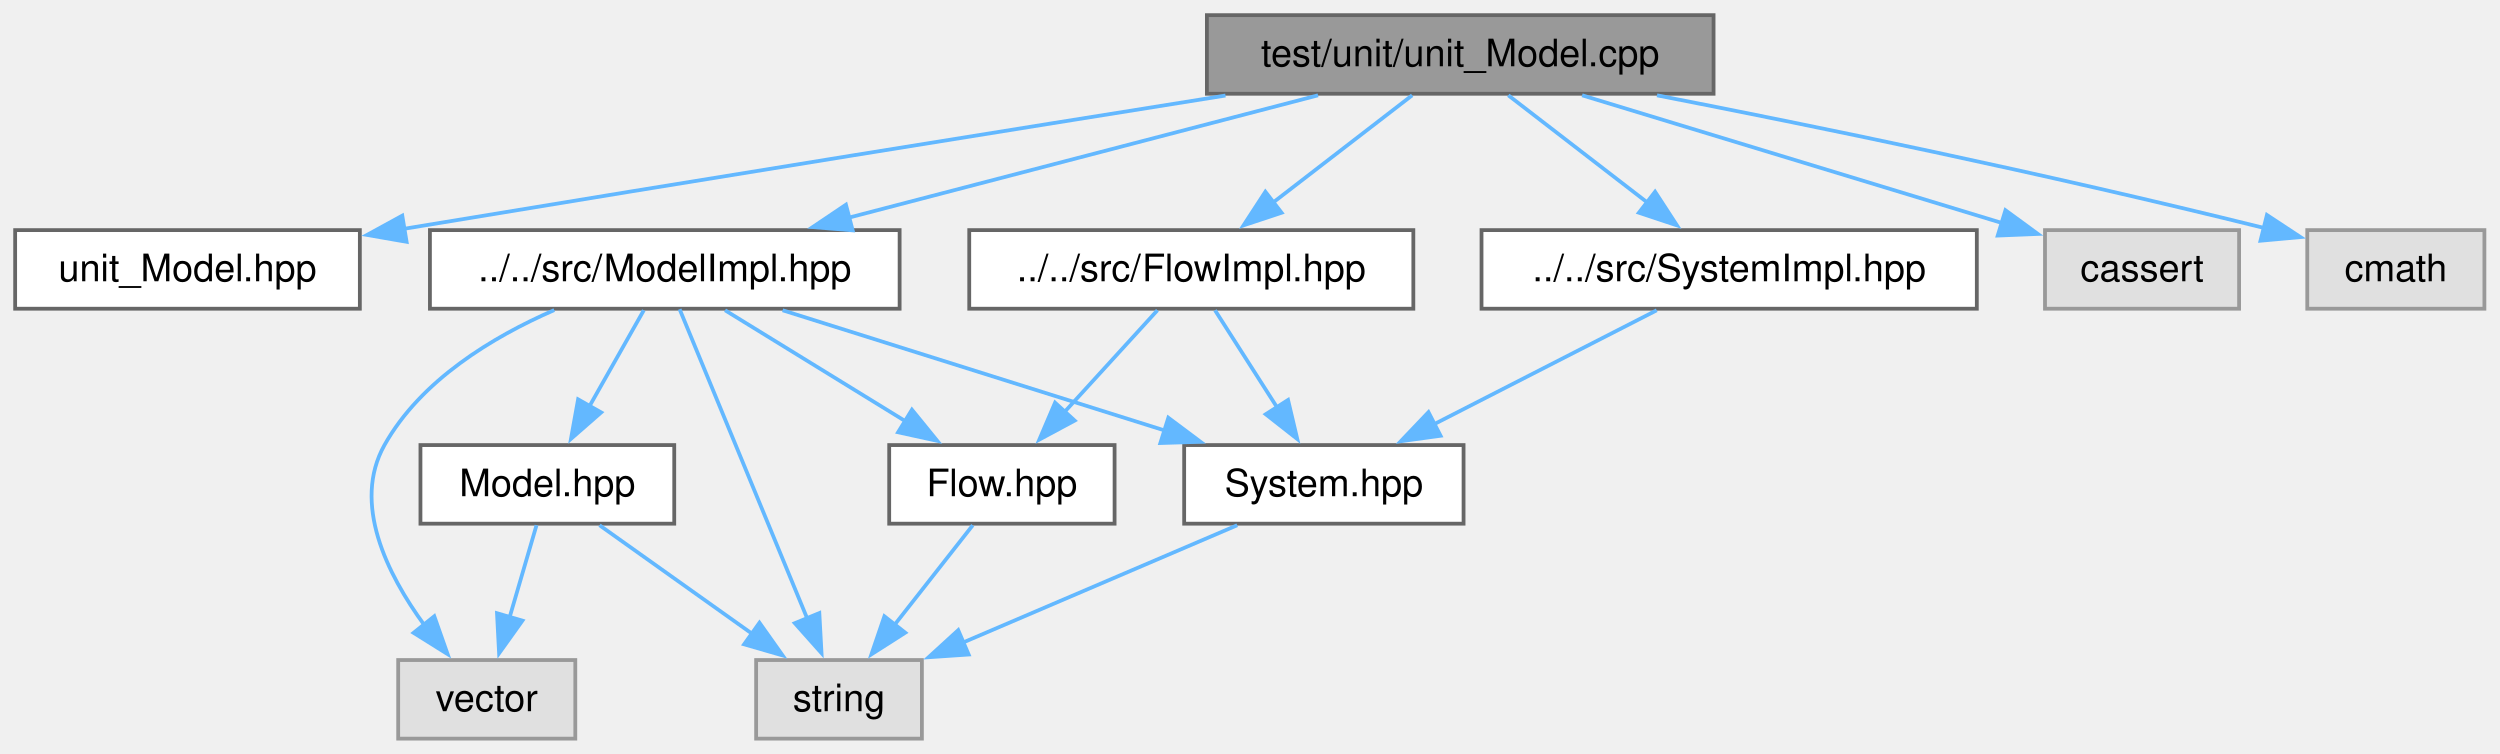
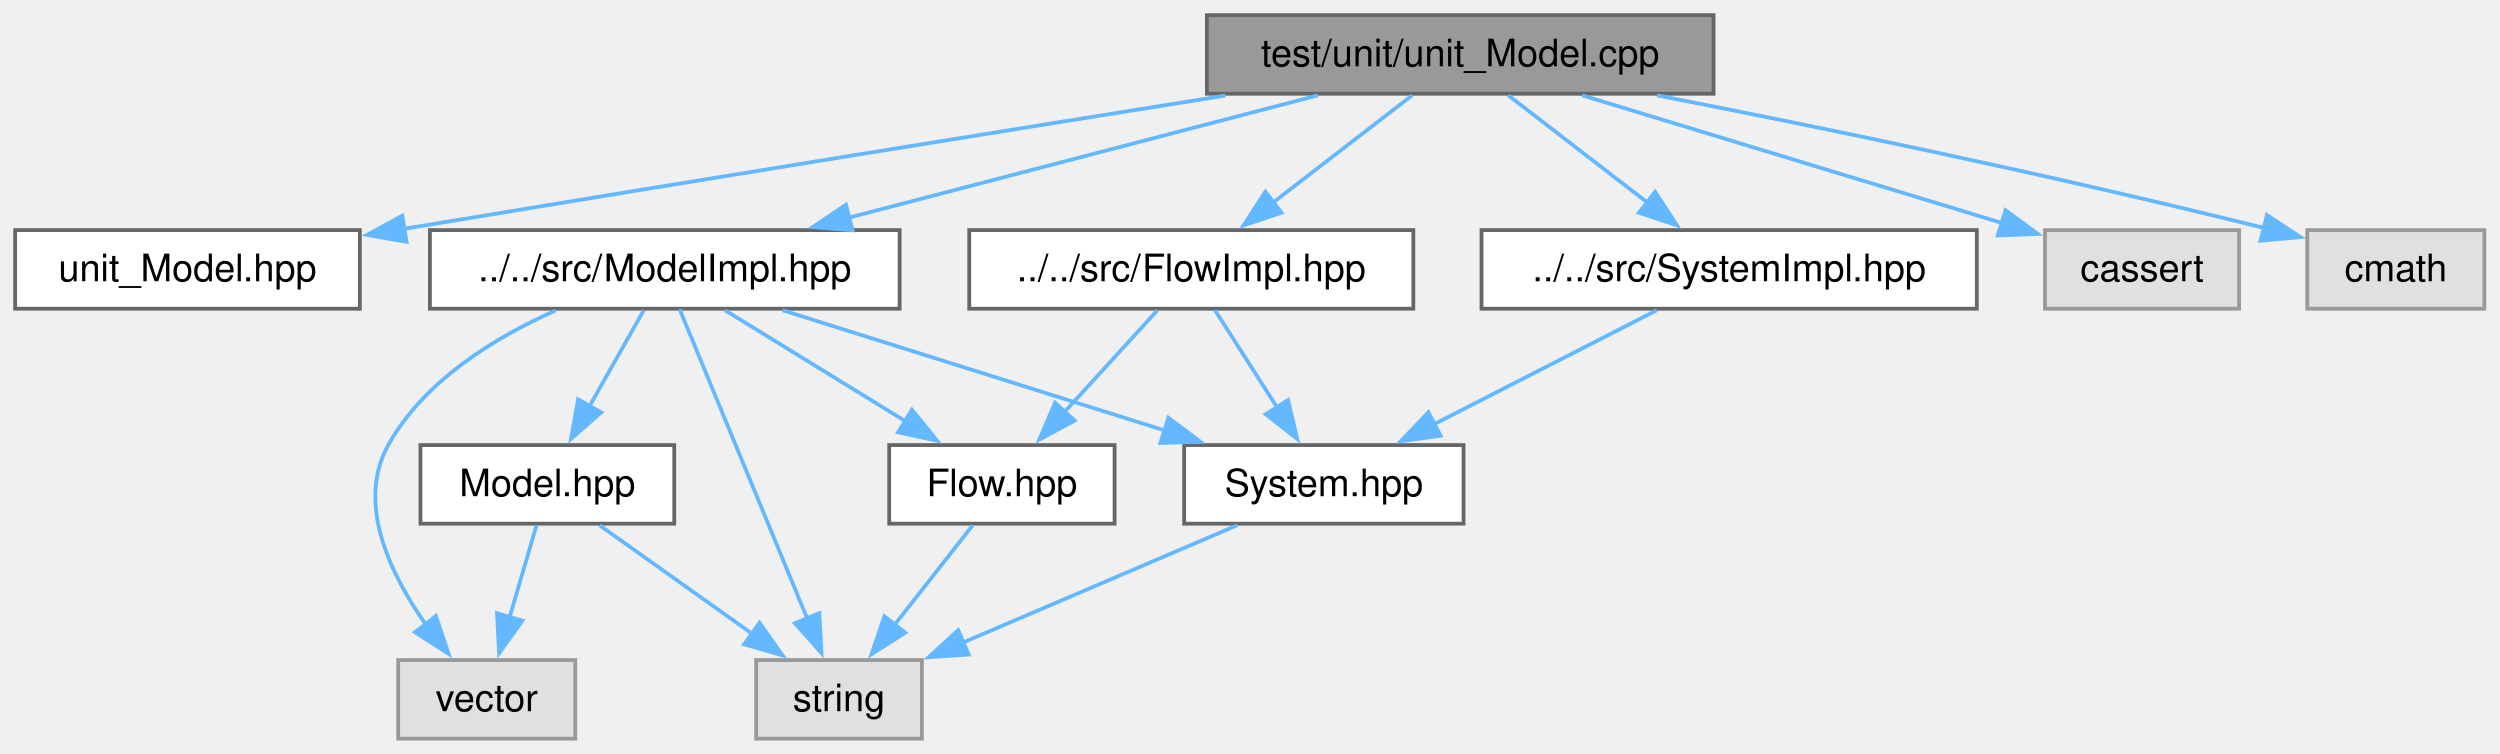
<svg xmlns="http://www.w3.org/2000/svg" xmlns:xlink="http://www.w3.org/1999/xlink" width="660pt" height="199pt" viewBox="0.00 0.00 660.00 199.00">
  <g id="graph0" class="graph" transform="scale(1 1) rotate(0) translate(4 195)">
    <g id="Node000001" class="node">
      <g id="a_Node000001">
        <a xlink:title=" ">
          <polygon fill="#999999" stroke="#666666" points="448.38,-191 314.62,-191 314.62,-170.25 448.38,-170.25 448.38,-191" />
          <text xml:space="preserve" text-anchor="middle" x="381.5" y="-177.5" font-family="Helvetica,sans-Serif" font-size="10.00">test/unit/unit_Model.cpp</text>
        </a>
      </g>
    </g>
    <g id="Node000002" class="node">
      <g id="a_Node000002">
        <a xlink:href="unit__Model_8hpp.html" target="_top" xlink:title=" ">
          <polygon fill="white" stroke="#666666" points="91,-134.25 0,-134.25 0,-113.5 91,-113.5 91,-134.25" />
          <text xml:space="preserve" text-anchor="middle" x="45.5" y="-120.75" font-family="Helvetica,sans-Serif" font-size="10.00">unit_Model.hpp</text>
        </a>
      </g>
    </g>
    <g id="edge1_Node000001_Node000002" class="edge">
      <g id="a_edge1_Node000001_Node000002">
        <a xlink:title=" ">
          <path fill="none" stroke="#63b8ff" d="M319.53,-169.78C265.02,-161.08 183.22,-147.94 102.3,-134.54" />
          <polygon fill="#63b8ff" stroke="#63b8ff" points="103.34,-131.16 92.9,-132.98 102.2,-138.07 103.34,-131.16" />
        </a>
      </g>
    </g>
    <g id="Node000003" class="node">
      <g id="a_Node000003">
-         <a xlink:href="ModelImpl_8hpp.html" target="_top" xlink:title="Implementação concreta da interface Model.">
+         <a xlink:href="ModelImpl_8hpp.html" target="_top" xlink:title=" ">
          <polygon fill="white" stroke="#666666" points="233.5,-134.25 109.5,-134.25 109.5,-113.5 233.5,-113.5 233.5,-134.25" />
          <text xml:space="preserve" text-anchor="middle" x="171.5" y="-120.75" font-family="Helvetica,sans-Serif" font-size="10.00">../../src/ModelImpl.hpp</text>
        </a>
      </g>
    </g>
    <g id="edge2_Node000001_Node000003" class="edge">
      <g id="a_edge2_Node000001_Node000003">
        <a xlink:title=" ">
          <path fill="none" stroke="#63b8ff" d="M343.96,-169.84C309.27,-160.79 257.56,-147.31 219.81,-137.47" />
          <polygon fill="#63b8ff" stroke="#63b8ff" points="221.1,-134.19 210.54,-135.05 219.33,-140.96 221.1,-134.19" />
        </a>
      </g>
    </g>
    <g id="Node000009" class="node">
      <g id="a_Node000009">
        <a xlink:href="SystemImpl_8hpp.html" target="_top" xlink:title="Implementação concreta da interface System.">
          <polygon fill="white" stroke="#666666" points="517.88,-134.25 387.12,-134.25 387.12,-113.5 517.88,-113.5 517.88,-134.25" />
          <text xml:space="preserve" text-anchor="middle" x="452.5" y="-120.75" font-family="Helvetica,sans-Serif" font-size="10.00">../../src/SystemImpl.hpp</text>
        </a>
      </g>
    </g>
    <g id="edge12_Node000001_Node000009" class="edge">
      <g id="a_edge12_Node000001_Node000009">
        <a xlink:title=" ">
          <path fill="none" stroke="#63b8ff" d="M394.19,-169.84C404.39,-161.97 418.94,-150.75 430.96,-141.49" />
          <polygon fill="#63b8ff" stroke="#63b8ff" points="432.94,-144.38 438.72,-135.5 428.66,-138.84 432.94,-144.38" />
        </a>
      </g>
    </g>
    <g id="Node000010" class="node">
      <g id="a_Node000010">
        <a xlink:href="FlowImpl_8hpp.html" target="_top" xlink:title="Implementação concreta da interface Flow.">
          <polygon fill="white" stroke="#666666" points="369.12,-134.25 251.88,-134.25 251.88,-113.5 369.12,-113.5 369.12,-134.25" />
          <text xml:space="preserve" text-anchor="middle" x="310.5" y="-120.75" font-family="Helvetica,sans-Serif" font-size="10.00">../../src/FlowImpl.hpp</text>
        </a>
      </g>
    </g>
    <g id="edge14_Node000001_Node000010" class="edge">
      <g id="a_edge14_Node000001_Node000010">
        <a xlink:title=" ">
          <path fill="none" stroke="#63b8ff" d="M368.81,-169.84C358.61,-161.97 344.06,-150.75 332.04,-141.49" />
          <polygon fill="#63b8ff" stroke="#63b8ff" points="334.34,-138.84 324.28,-135.5 330.06,-144.38 334.34,-138.84" />
        </a>
      </g>
    </g>
    <g id="Node000011" class="node">
      <g id="a_Node000011">
        <a xlink:title=" ">
          <polygon fill="#e0e0e0" stroke="#999999" points="587.12,-134.25 535.88,-134.25 535.88,-113.5 587.12,-113.5 587.12,-134.25" />
          <text xml:space="preserve" text-anchor="middle" x="561.5" y="-120.75" font-family="Helvetica,sans-Serif" font-size="10.00">cassert</text>
        </a>
      </g>
    </g>
    <g id="edge17_Node000001_Node000011" class="edge">
      <g id="a_edge17_Node000001_Node000011">
        <a xlink:title=" ">
          <path fill="none" stroke="#63b8ff" d="M413.68,-169.84C444.8,-160.37 491.91,-146.04 524.54,-136.12" />
          <polygon fill="#63b8ff" stroke="#63b8ff" points="525.44,-139.5 533.99,-133.24 523.4,-132.81 525.44,-139.5" />
        </a>
      </g>
    </g>
    <g id="Node000012" class="node">
      <g id="a_Node000012">
        <a xlink:title=" ">
          <polygon fill="#e0e0e0" stroke="#999999" points="651.88,-134.25 605.12,-134.25 605.12,-113.5 651.88,-113.5 651.88,-134.25" />
          <text xml:space="preserve" text-anchor="middle" x="628.5" y="-120.75" font-family="Helvetica,sans-Serif" font-size="10.00">cmath</text>
        </a>
      </g>
    </g>
    <g id="edge18_Node000001_Node000012" class="edge">
      <g id="a_edge18_Node000001_Node000012">
        <a xlink:title=" ">
          <path fill="none" stroke="#63b8ff" d="M433.45,-169.83C474.68,-161.79 534,-149.64 593.98,-134.75" />
          <polygon fill="#63b8ff" stroke="#63b8ff" points="594.47,-138.24 603.32,-132.41 592.77,-131.45 594.47,-138.24" />
        </a>
      </g>
    </g>
    <g id="Node000004" class="node">
      <g id="a_Node000004">
-         <a xlink:href="Model_8hpp.html" target="_top" xlink:title="Interface abstrata responsável pelo gerenciamento da simulação.">
+         <a xlink:href="Model_8hpp.html" target="_top" xlink:title=" ">
          <polygon fill="white" stroke="#666666" points="174,-77.5 107,-77.5 107,-56.75 174,-56.75 174,-77.5" />
          <text xml:space="preserve" text-anchor="middle" x="140.5" y="-64" font-family="Helvetica,sans-Serif" font-size="10.00">Model.hpp</text>
        </a>
      </g>
    </g>
    <g id="edge3_Node000003_Node000004" class="edge">
      <g id="a_edge3_Node000003_Node000004">
        <a xlink:title=" ">
          <path fill="none" stroke="#63b8ff" d="M165.96,-113.09C161.99,-106.08 156.51,-96.41 151.66,-87.83" />
          <polygon fill="#63b8ff" stroke="#63b8ff" points="154.71,-86.12 146.74,-79.15 148.62,-89.57 154.71,-86.12" />
        </a>
      </g>
    </g>
    <g id="Node000005" class="node">
      <g id="a_Node000005">
        <a xlink:title=" ">
+           <polygon fill="#e0e0e0" stroke="#999999" points="239.38,-20.75 195.62,-20.75 195.62,0 239.38,0 239.38,-20.75" />
+           <text xml:space="preserve" text-anchor="middle" x="217.5" y="-7.25" font-family="Helvetica,sans-Serif" font-size="10.00">string</text>
+         </a>
+       </g>
+     </g>
+     <g id="edge11_Node000003_Node000005" class="edge">
+       <g id="a_edge11_Node000003_Node000005">
+         <a xlink:title=" ">
+           <path fill="none" stroke="#63b8ff" d="M175.42,-113.37C182.85,-95.36 199.13,-55.89 209.12,-31.68" />
+           <polygon fill="#63b8ff" stroke="#63b8ff" points="212.3,-33.15 212.88,-22.57 205.83,-30.48 212.3,-33.15" />
+         </a>
+       </g>
+     </g>
+     <g id="Node000006" class="node">
+       <g id="a_Node000006">
+         <a xlink:title=" ">
          <polygon fill="#e0e0e0" stroke="#999999" points="147.88,-20.75 101.12,-20.75 101.12,0 147.88,0 147.88,-20.75" />
          <text xml:space="preserve" text-anchor="middle" x="124.5" y="-7.25" font-family="Helvetica,sans-Serif" font-size="10.00">vector</text>
        </a>
      </g>
    </g>
-     <g id="edge10_Node000003_Node000005" class="edge">
-       <g id="a_edge10_Node000003_Node000005">
-         <a xlink:title=" ">
-           <path fill="none" stroke="#63b8ff" d="M142.32,-113.14C126,-106.03 107.07,-94.59 97.5,-77.5 88.92,-62.18 98.1,-43.57 108.01,-30" />
-           <polygon fill="#63b8ff" stroke="#63b8ff" points="110.65,-32.31 114.17,-22.31 105.18,-27.93 110.65,-32.31" />
-         </a>
-       </g>
-     </g>
-     <g id="Node000006" class="node">
-       <g id="a_Node000006">
-         <a xlink:title=" ">
-           <polygon fill="#e0e0e0" stroke="#999999" points="239.38,-20.75 195.62,-20.75 195.62,0 239.38,0 239.38,-20.75" />
-           <text xml:space="preserve" text-anchor="middle" x="217.5" y="-7.25" font-family="Helvetica,sans-Serif" font-size="10.00">string</text>
-         </a>
-       </g>
-     </g>
-     <g id="edge11_Node000003_Node000006" class="edge">
-       <g id="a_edge11_Node000003_Node000006">
-         <a xlink:title=" ">
-           <path fill="none" stroke="#63b8ff" d="M175.42,-113.37C182.85,-95.36 199.13,-55.89 209.12,-31.68" />
-           <polygon fill="#63b8ff" stroke="#63b8ff" points="212.3,-33.15 212.88,-22.57 205.83,-30.48 212.3,-33.15" />
+     <g id="edge10_Node000003_Node000006" class="edge">
+       <g id="a_edge10_Node000003_Node000006">
+         <a xlink:title=" ">
+           <path fill="none" stroke="#63b8ff" d="M142.7,-113.04C126.6,-105.89 107.92,-94.46 98.5,-77.5 90.01,-62.23 98.87,-43.62 108.49,-30.03" />
+           <polygon fill="#63b8ff" stroke="#63b8ff" points="111.08,-32.39 114.45,-22.35 105.55,-28.1 111.08,-32.39" />
        </a>
      </g>
    </g>
    <g id="Node000007" class="node">
      <g id="a_Node000007">
        <a xlink:href="System_8hpp.html" target="_top" xlink:title="Interface abstrata que representa um sistema do simulador.">
          <polygon fill="white" stroke="#666666" points="382.38,-77.5 308.62,-77.5 308.62,-56.75 382.38,-56.75 382.38,-77.5" />
          <text xml:space="preserve" text-anchor="middle" x="345.5" y="-64" font-family="Helvetica,sans-Serif" font-size="10.00">System.hpp</text>
        </a>
      </g>
    </g>
    <g id="edge6_Node000003_Node000007" class="edge">
      <g id="a_edge6_Node000003_Node000007">
        <a xlink:title=" ">
          <path fill="none" stroke="#63b8ff" d="M202.61,-113.09C230.73,-104.24 272.36,-91.14 303.44,-81.36" />
          <polygon fill="#63b8ff" stroke="#63b8ff" points="304.44,-84.72 312.93,-78.37 302.34,-78.04 304.44,-84.72" />
        </a>
      </g>
    </g>
    <g id="Node000008" class="node">
      <g id="a_Node000008">
        <a xlink:href="Flow_8hpp.html" target="_top" xlink:title="Interface abstrata que representa um fluxo entre sistemas.">
          <polygon fill="white" stroke="#666666" points="290.25,-77.5 230.75,-77.5 230.75,-56.75 290.25,-56.75 290.25,-77.5" />
          <text xml:space="preserve" text-anchor="middle" x="260.5" y="-64" font-family="Helvetica,sans-Serif" font-size="10.00">Flow.hpp</text>
        </a>
      </g>
    </g>
    <g id="edge8_Node000003_Node000008" class="edge">
      <g id="a_edge8_Node000003_Node000008">
        <a xlink:title=" ">
          <path fill="none" stroke="#63b8ff" d="M187.41,-113.09C200.7,-104.91 219.89,-93.11 235.27,-83.65" />
          <polygon fill="#63b8ff" stroke="#63b8ff" points="236.75,-86.84 243.44,-78.62 233.09,-80.88 236.75,-86.84" />
        </a>
      </g>
    </g>
    <g id="edge4_Node000004_Node000005" class="edge">
      <g id="a_edge4_Node000004_Node000005">
        <a xlink:title=" ">
+           <path fill="none" stroke="#63b8ff" d="M154.27,-56.34C165.43,-48.4 181.42,-37.03 194.52,-27.71" />
+           <polygon fill="#63b8ff" stroke="#63b8ff" points="196.5,-30.6 202.62,-21.96 192.44,-24.9 196.5,-30.6" />
+         </a>
+       </g>
+     </g>
+     <g id="edge5_Node000004_Node000006" class="edge">
+       <g id="a_edge5_Node000004_Node000006">
+         <a xlink:title=" ">
          <path fill="none" stroke="#63b8ff" d="M137.64,-56.34C135.66,-49.56 132.95,-40.3 130.51,-31.94" />
          <polygon fill="#63b8ff" stroke="#63b8ff" points="133.92,-31.15 127.76,-22.53 127.21,-33.11 133.92,-31.15" />
        </a>
      </g>
    </g>
-     <g id="edge5_Node000004_Node000006" class="edge">
-       <g id="a_edge5_Node000004_Node000006">
-         <a xlink:title=" ">
-           <path fill="none" stroke="#63b8ff" d="M154.27,-56.34C165.43,-48.4 181.42,-37.03 194.52,-27.71" />
-           <polygon fill="#63b8ff" stroke="#63b8ff" points="196.5,-30.6 202.62,-21.96 192.44,-24.9 196.5,-30.6" />
-         </a>
-       </g>
-     </g>
-     <g id="edge7_Node000007_Node000006" class="edge">
-       <g id="a_edge7_Node000007_Node000006">
+     <g id="edge7_Node000007_Node000005" class="edge">
+       <g id="a_edge7_Node000007_Node000005">
        <a xlink:title=" ">
          <path fill="none" stroke="#63b8ff" d="M322.62,-56.34C302.47,-47.72 272.9,-35.07 250.25,-25.38" />
          <polygon fill="#63b8ff" stroke="#63b8ff" points="251.72,-22.21 241.15,-21.49 248.97,-28.64 251.72,-22.21" />
        </a>
      </g>
    </g>
-     <g id="edge9_Node000008_Node000006" class="edge">
-       <g id="a_edge9_Node000008_Node000006">
+     <g id="edge9_Node000008_Node000005" class="edge">
+       <g id="a_edge9_Node000008_Node000005">
        <a xlink:title=" ">
          <path fill="none" stroke="#63b8ff" d="M252.81,-56.34C247.06,-49.02 239.03,-38.79 232.08,-29.94" />
          <polygon fill="#63b8ff" stroke="#63b8ff" points="234.99,-27.97 226.06,-22.27 229.48,-32.3 234.99,-27.97" />
        </a>
      </g>
    </g>
    <g id="edge13_Node000009_Node000007" class="edge">
      <g id="a_edge13_Node000009_Node000007">
        <a xlink:title=" ">
          <path fill="none" stroke="#63b8ff" d="M433.37,-113.09C417.01,-104.72 393.22,-92.54 374.52,-82.97" />
          <polygon fill="#63b8ff" stroke="#63b8ff" points="376.31,-79.96 365.81,-78.52 373.12,-86.19 376.31,-79.96" />
        </a>
      </g>
    </g>
    <g id="edge16_Node000010_Node000007" class="edge">
      <g id="a_edge16_Node000010_Node000007">
        <a xlink:title=" ">
          <path fill="none" stroke="#63b8ff" d="M316.76,-113.09C321.34,-105.92 327.7,-95.98 333.27,-87.26" />
          <polygon fill="#63b8ff" stroke="#63b8ff" points="336.04,-89.41 338.48,-79.1 330.15,-85.64 336.04,-89.41" />
        </a>
      </g>
    </g>
    <g id="edge15_Node000010_Node000008" class="edge">
      <g id="a_edge15_Node000010_Node000008">
        <a xlink:title=" ">
          <path fill="none" stroke="#63b8ff" d="M301.56,-113.09C294.74,-105.61 285.14,-95.11 276.94,-86.13" />
          <polygon fill="#63b8ff" stroke="#63b8ff" points="279.71,-83.97 270.38,-78.95 274.54,-88.69 279.71,-83.97" />
        </a>
      </g>
    </g>
  </g>
</svg>
